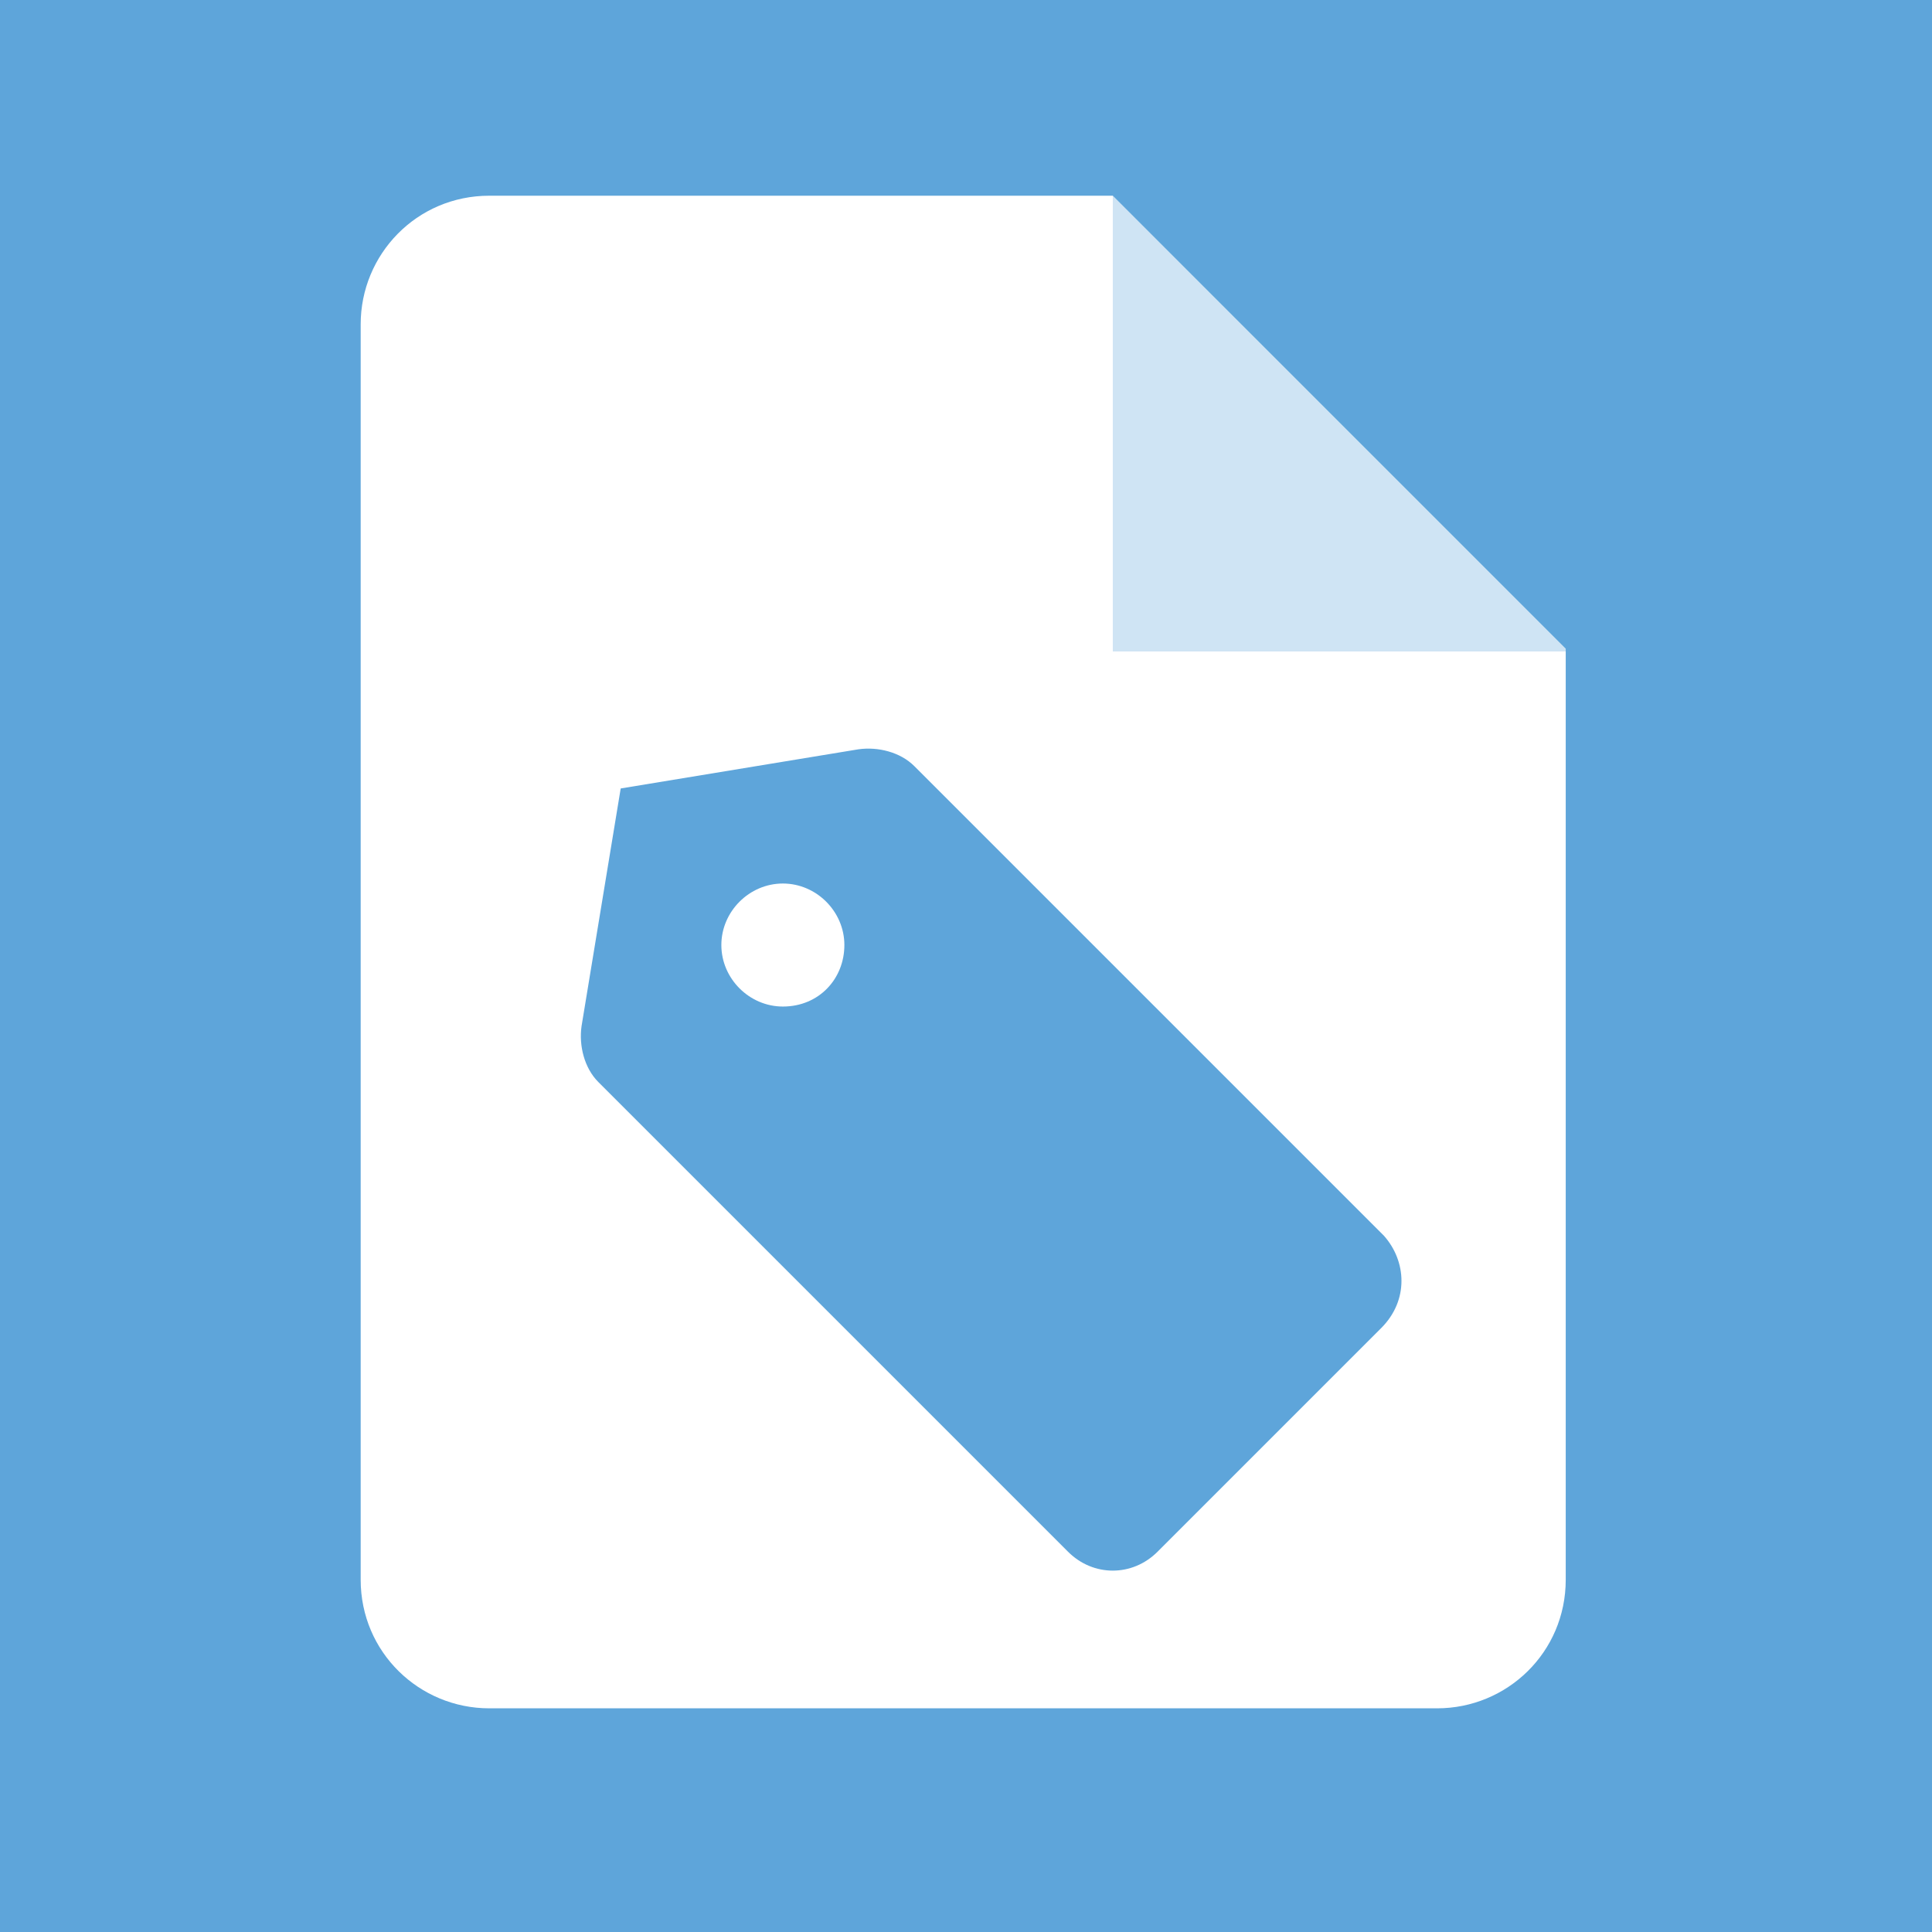
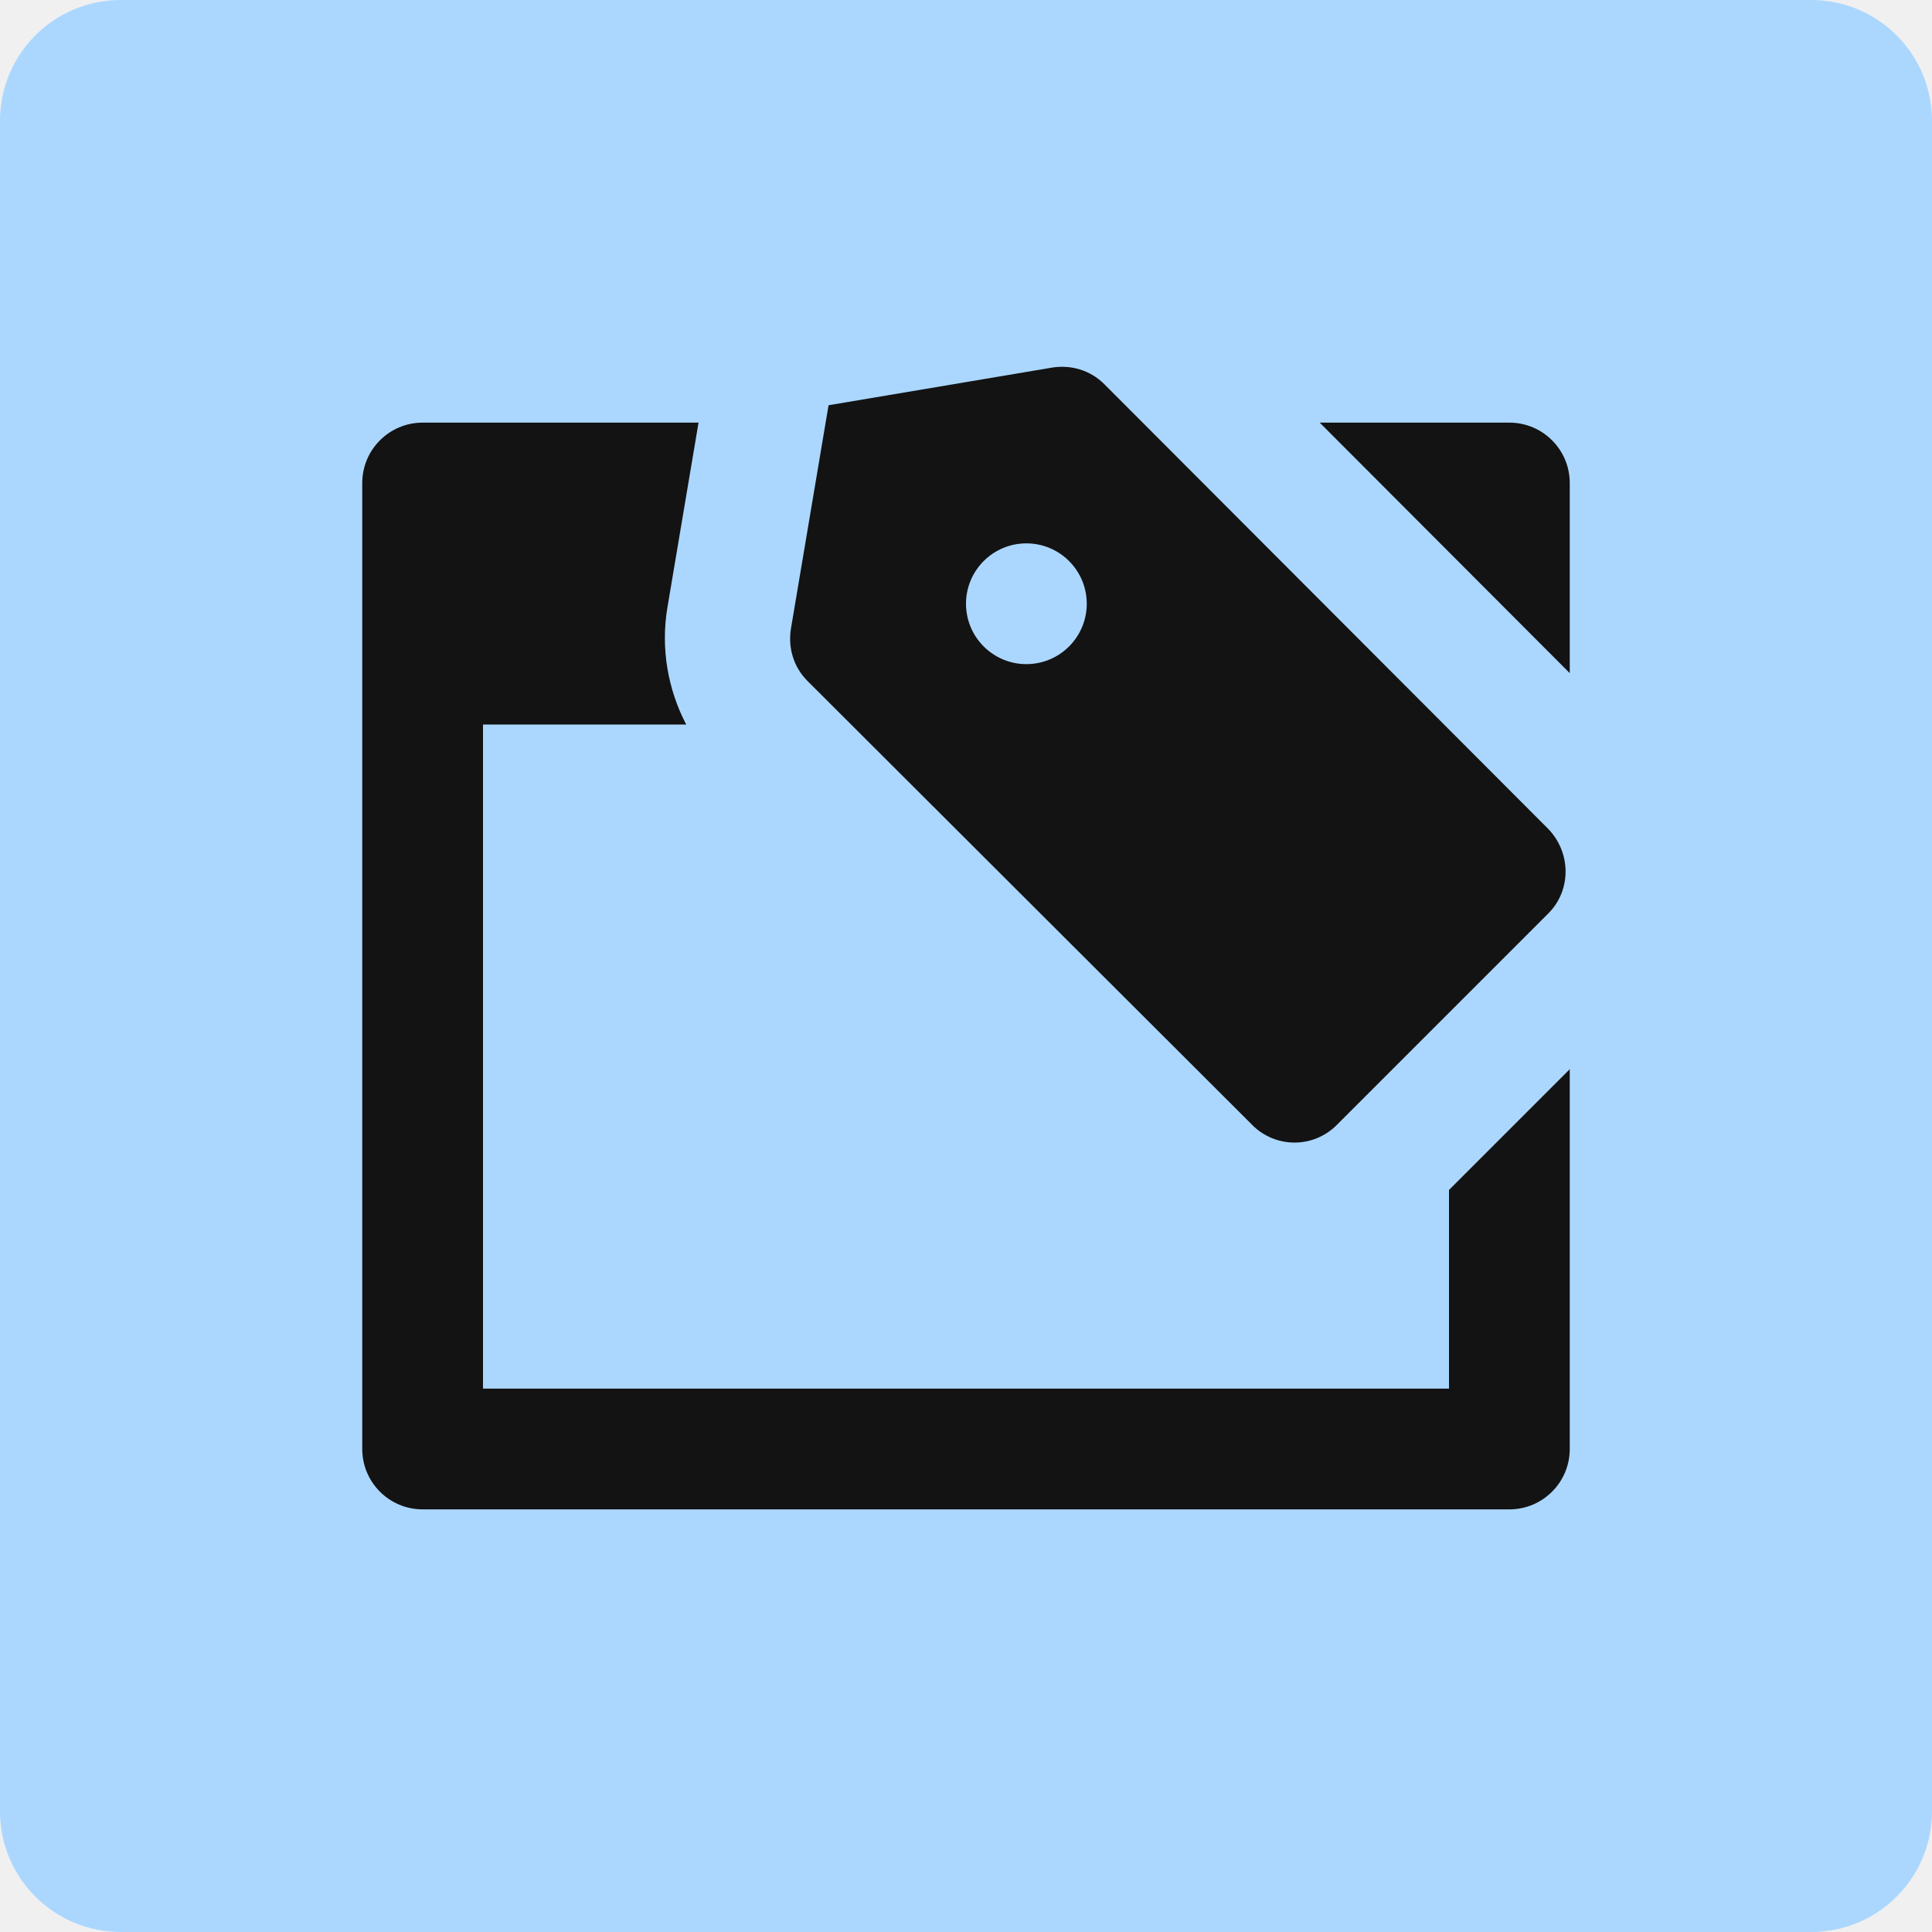
- <svg xmlns="http://www.w3.org/2000/svg" version="1.1" x="0px" y="0px" viewBox="0 0 69.1 69.1" style="enable-background:new 0 0 69.1 69.1;" xml:space="preserve">
-   <style type="text/css">
- 	.st0{fill:#5EA5DA;}
- 	.st1{fill:#FFFFFF;}
- 	.st2{opacity:0.3;fill:#5EA5DA;}
- </style>
-   <g>
-     <g>
-       <g>
-         <g>
-           <g>
-             <rect class="st0" width="69.1" height="69.1" />
-           </g>
-         </g>
-       </g>
-     </g>
-   </g>
-   <g>
-     <path class="st1" d="M51.4,61.1H17.5c-2.5,0-4.6-2-4.6-4.6c0,0,0,0,0,0V11.6c0-2.5,2-4.6,4.6-4.6c0,0,0,0,0,0h22.3L56,23.2v33.3   C56,59.1,53.9,61.1,51.4,61.1z" />
-     <polygon class="st2" points="56.2,23.3 39.8,7 39.8,23.3  " />
-     <path class="st0" d="M49.5,44.2L32.7,27.4c-0.5-0.5-1.3-0.7-2-0.6l-8.5,1.4c0,0-1.4,8.5-1.4,8.5c-0.1,0.7,0.1,1.5,0.6,2l16.8,16.8   c0.9,0.9,2.3,0.9,3.2,0l8-8C50.4,46.5,50.3,45.1,49.5,44.2z M28,36c-1.2,0-2.2-1-2.2-2.2s1-2.2,2.2-2.2c1.2,0,2.2,1,2.2,2.2   S29.3,36,28,36z" />
-   </g>
+ <svg xmlns="http://www.w3.org/2000/svg" viewBox="0 0 64 64">
+   <rect width="64" height="64" rx="4" ry="4" style="fill:#abd7ff" />
+   <path d="M50,14h-6.283l8.283,8.298v-6.298c0-1.104-.896-2-2-2Z" style="fill:#131313" />
+   <path d="M48,46H16v-22h6.731c-.611-1.172-.847-2.528-.623-3.871l1.032-6.129h-9.14c-1.104,0-2,.896-2,2v32c0,1.104.896,2,2,2h36c1.104,0,2-.896,2-2v-12.581l-4,4v6.581Z" style="fill:#131313" />
+   <path d="M41.481,37.266c.778.778,2.024.778,2.802,0l7.005-7.005c.778-.778.752-2.023,0-2.802l-14.709-14.735c-.467-.467-1.115-.649-1.738-.545l-7.394,1.245-1.245,7.394c-.104.623.078,1.271.545,1.738l14.735,14.709ZM34,18c1.104,0,2,.895,2,2,0,1.104-.896,2-2,2s-2-.896-2-2c0-1.105.896-2,2-2Z" style="fill:#131313" />
</svg>
